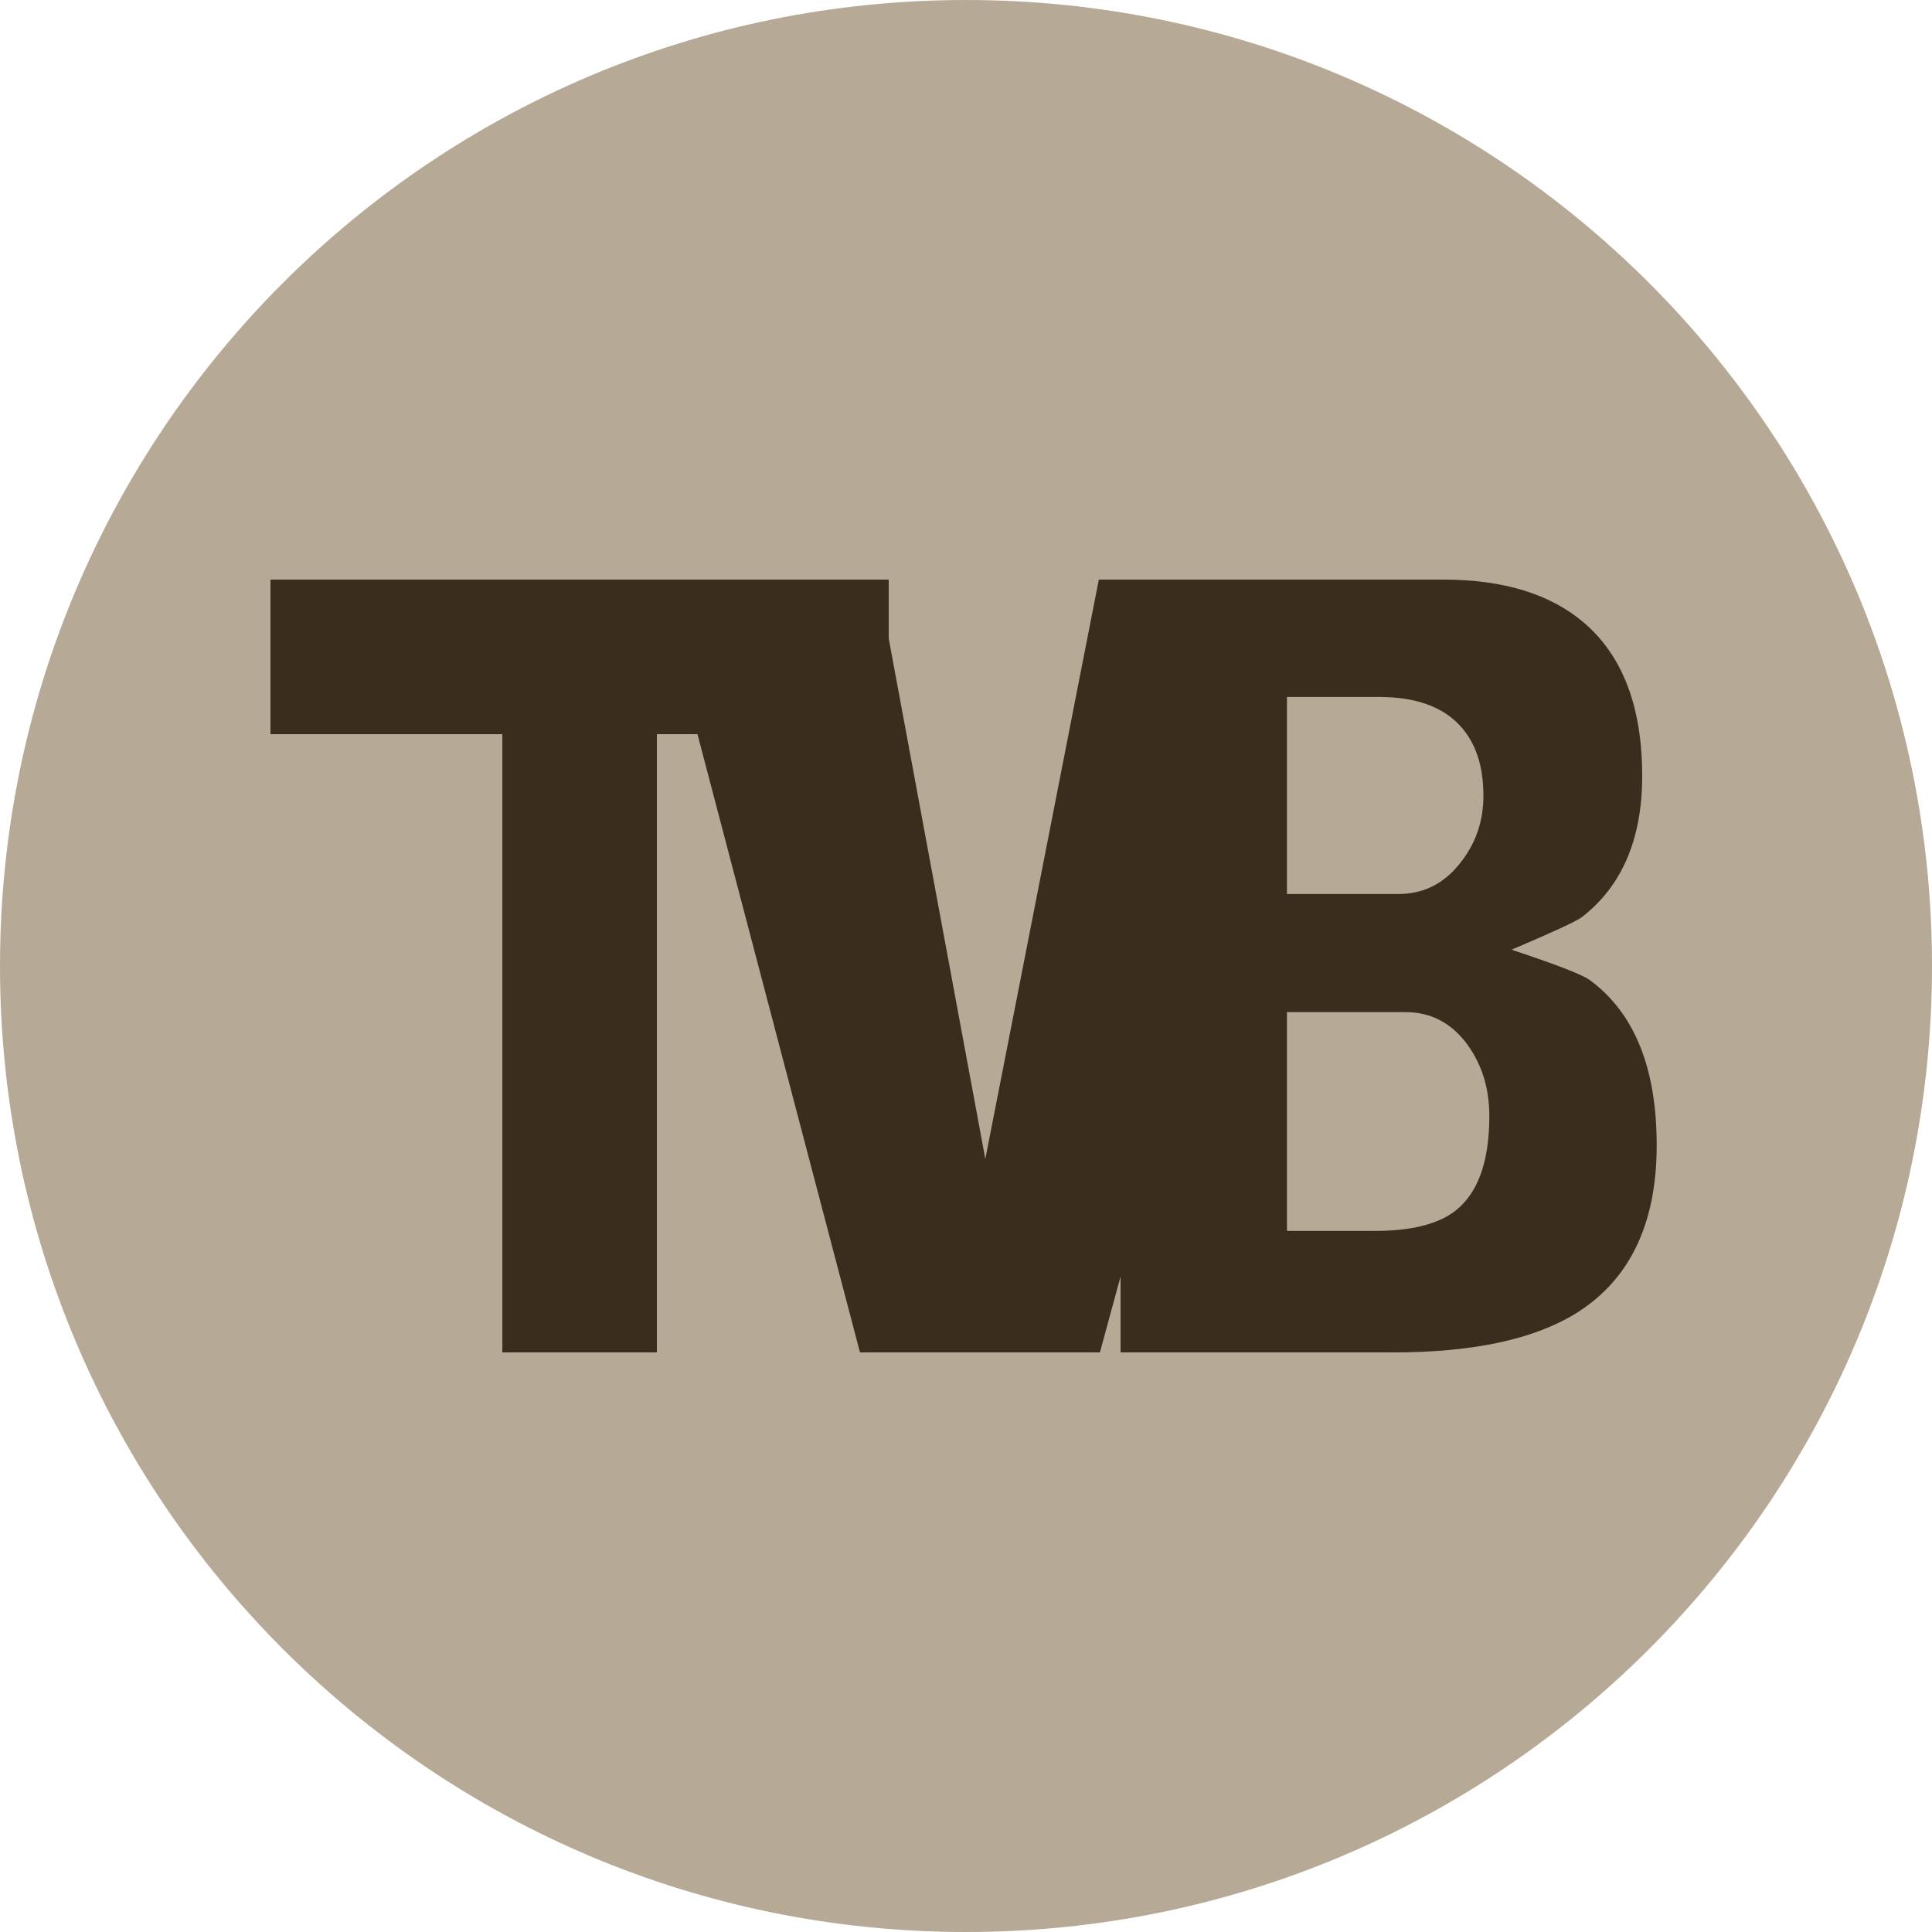
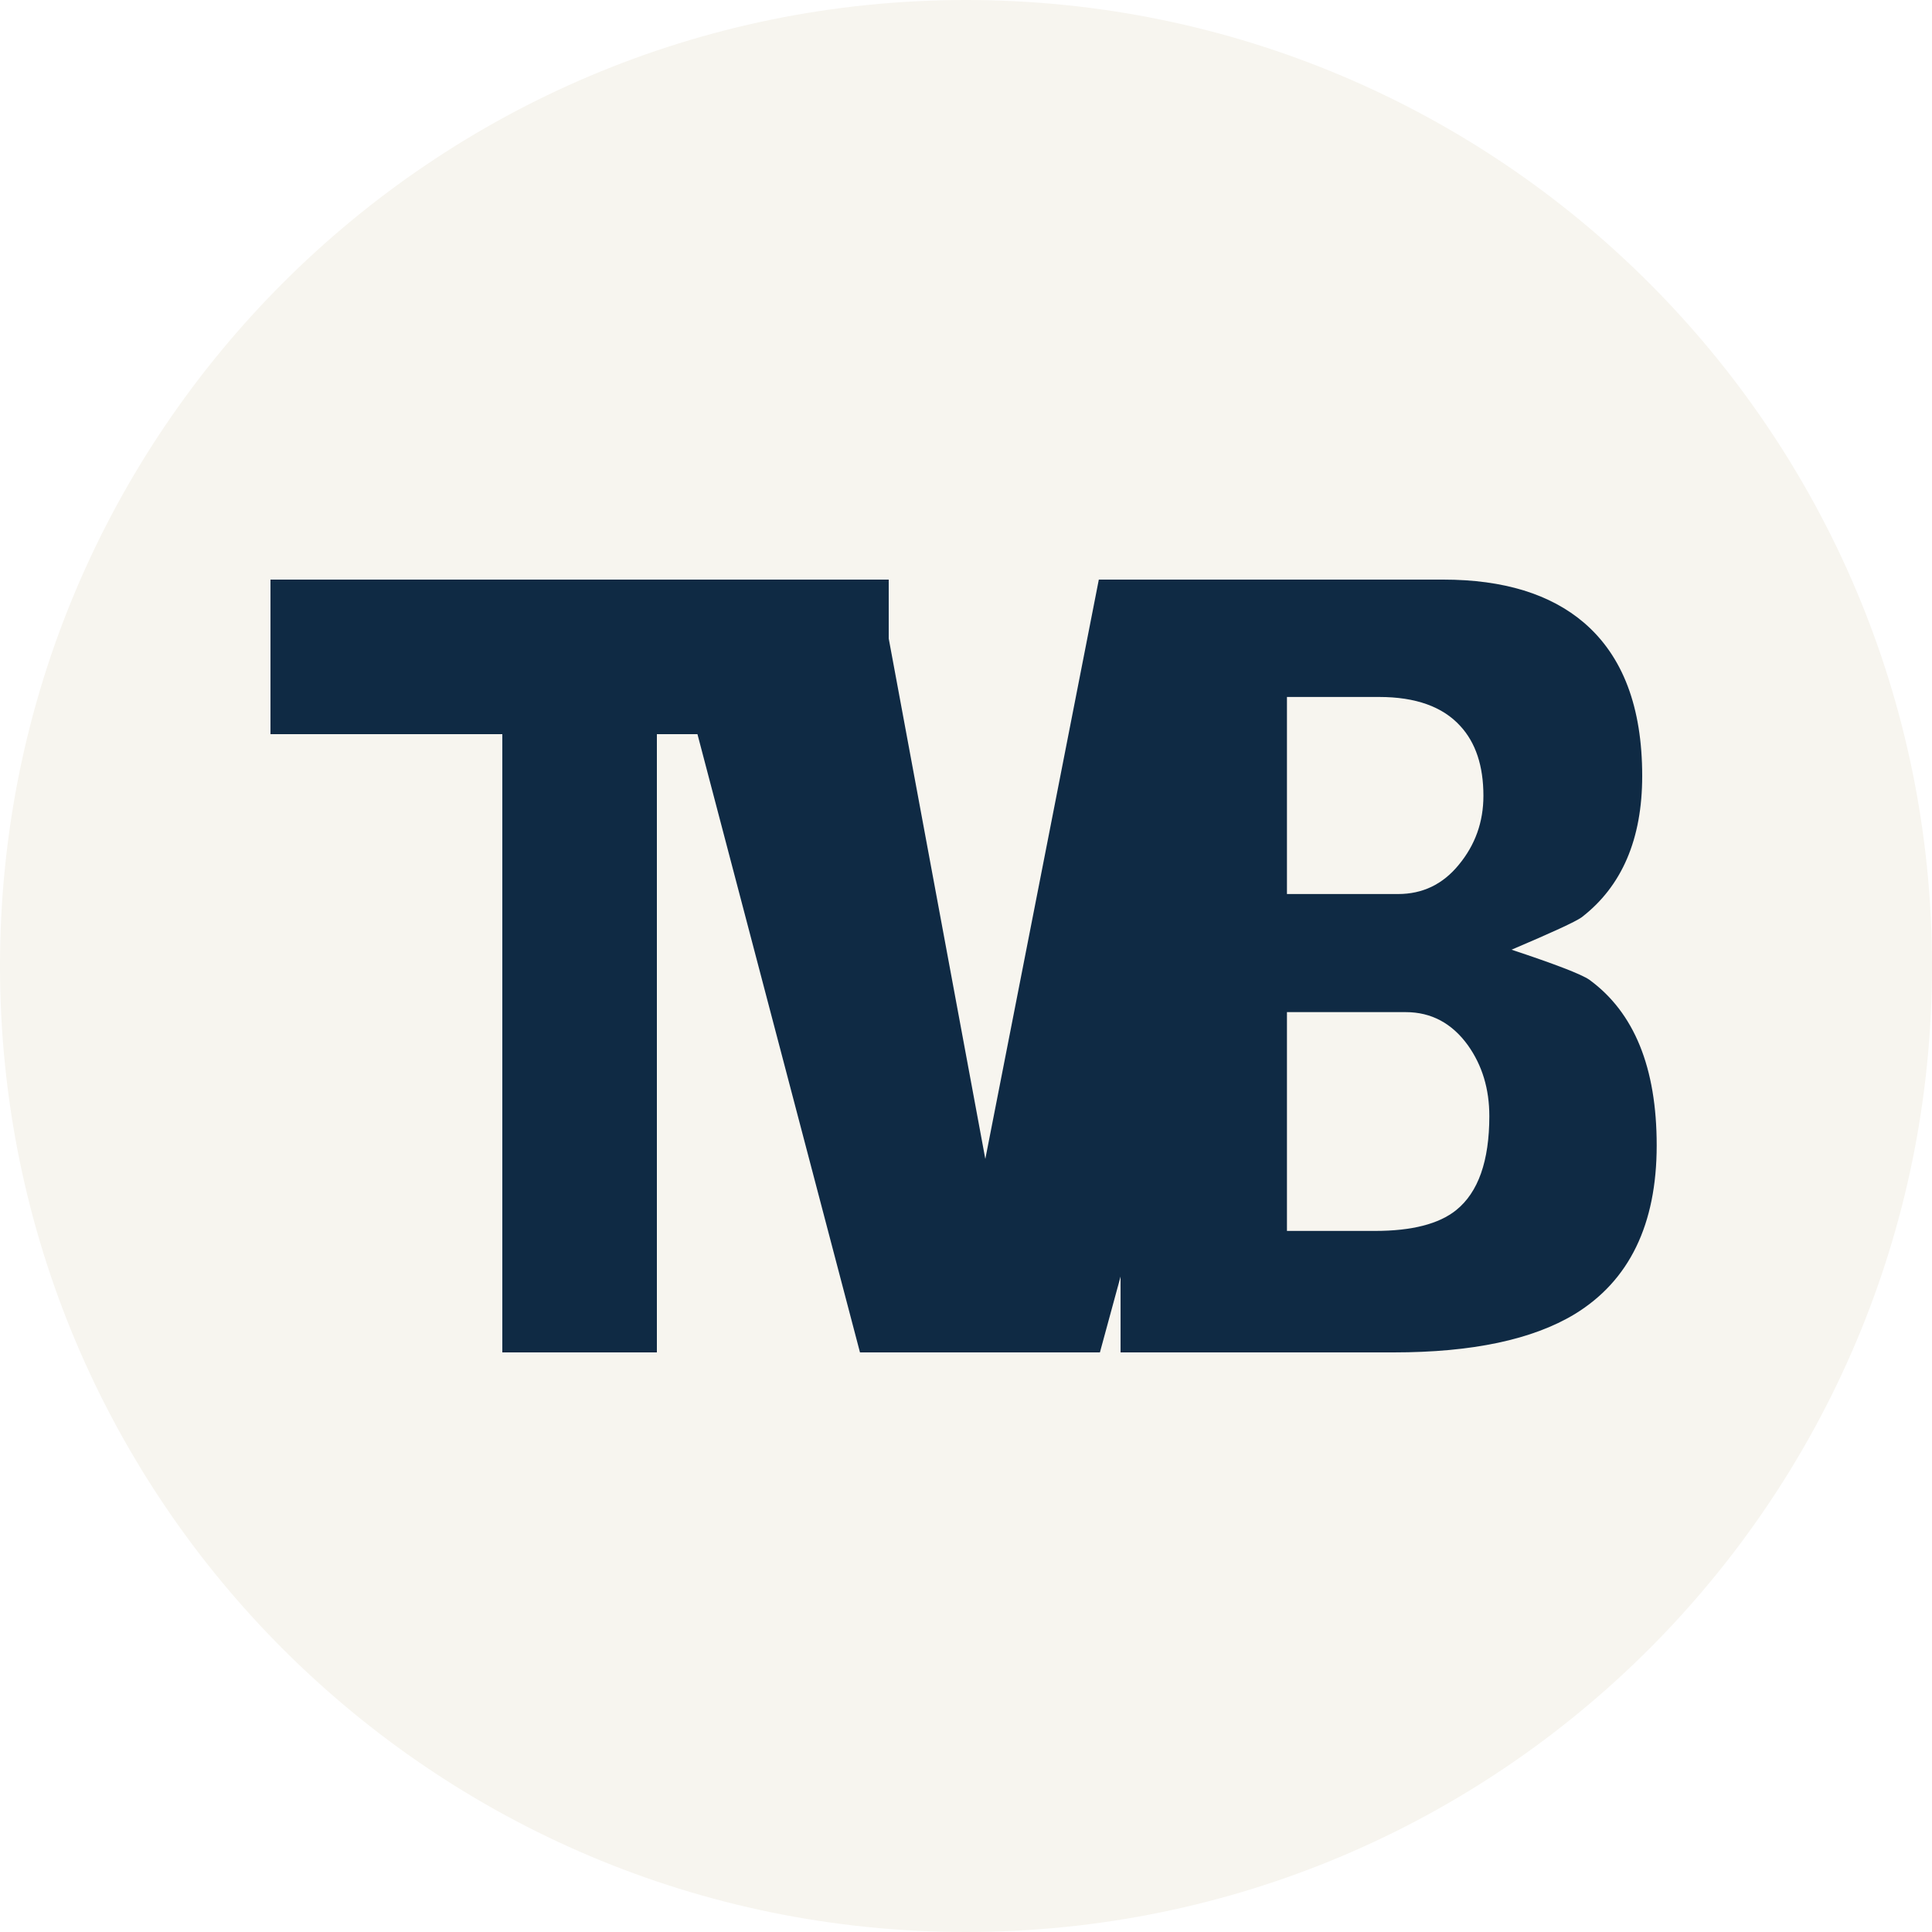
<svg xmlns="http://www.w3.org/2000/svg" width="16" height="16" viewBox="0 0 16 16" fill="none">
-   <rect width="16" height="16" rx="8" fill="#B6A995" />
-   <path d="M7.36 5.288L8.16 9.598L9.1 4.8H11.952C12.452 4.8 12.841 4.92 13.119 5.158C13.44 5.434 13.6 5.857 13.6 6.426C13.6 6.949 13.432 7.34 13.098 7.597C13.046 7.634 12.852 7.723 12.518 7.865C12.88 7.985 13.095 8.068 13.161 8.113C13.534 8.384 13.72 8.842 13.72 9.485C13.72 10.141 13.493 10.607 13.041 10.883C12.692 11.094 12.192 11.2 11.542 11.2H9.28V10.572L9.109 11.2H7.122L5.776 6.08H5.44V11.2H4.16V6.08H2.24V4.8H7.36V5.288ZM10.658 10.194H11.387C11.693 10.194 11.917 10.136 12.059 10.022C12.242 9.875 12.334 9.615 12.334 9.243C12.334 9.018 12.275 8.823 12.157 8.657C12.025 8.474 11.853 8.382 11.642 8.382H10.658V10.194ZM10.658 7.404H11.578C11.781 7.404 11.948 7.324 12.08 7.163C12.217 6.998 12.285 6.807 12.285 6.591C12.285 6.343 12.221 6.151 12.094 6.013C11.948 5.852 11.723 5.772 11.422 5.772H10.658V7.404Z" fill="#392E1E" />
+   <rect width="16" height="16" rx="8" fill="#f7f5ef" />
+   <path d="M7.36 5.288L8.16 9.598L9.1 4.8H11.952C12.452 4.8 12.841 4.92 13.119 5.158C13.44 5.434 13.6 5.857 13.6 6.426C13.6 6.949 13.432 7.34 13.098 7.597C13.046 7.634 12.852 7.723 12.518 7.865C12.88 7.985 13.095 8.068 13.161 8.113C13.534 8.384 13.72 8.842 13.72 9.485C13.72 10.141 13.493 10.607 13.041 10.883C12.692 11.094 12.192 11.2 11.542 11.2H9.28V10.572L9.109 11.2H7.122L5.776 6.08H5.44V11.2H4.16V6.08H2.24V4.8H7.36V5.288ZM10.658 10.194H11.387C11.693 10.194 11.917 10.136 12.059 10.022C12.242 9.875 12.334 9.615 12.334 9.243C12.334 9.018 12.275 8.823 12.157 8.657C12.025 8.474 11.853 8.382 11.642 8.382H10.658V10.194ZM10.658 7.404H11.578C11.781 7.404 11.948 7.324 12.08 7.163C12.217 6.998 12.285 6.807 12.285 6.591C12.285 6.343 12.221 6.151 12.094 6.013C11.948 5.852 11.723 5.772 11.422 5.772H10.658V7.404Z" fill="#0f2a44" />
</svg>
